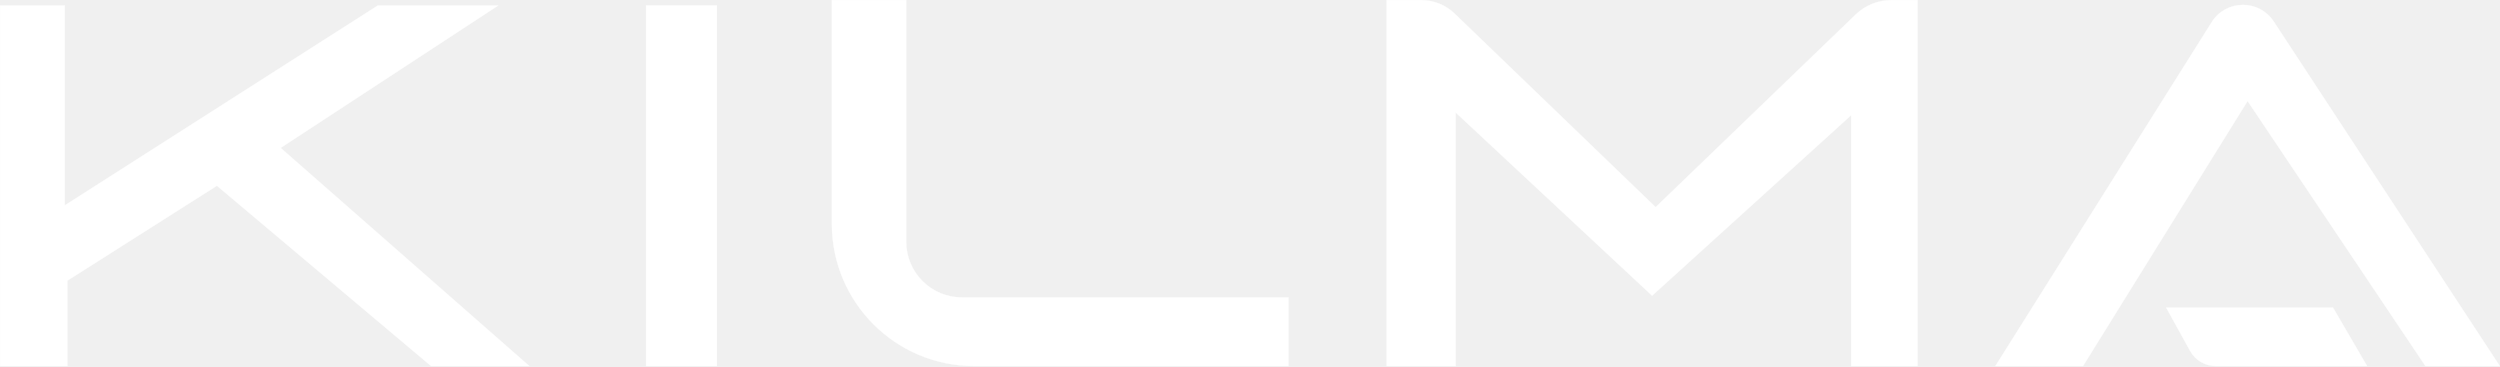
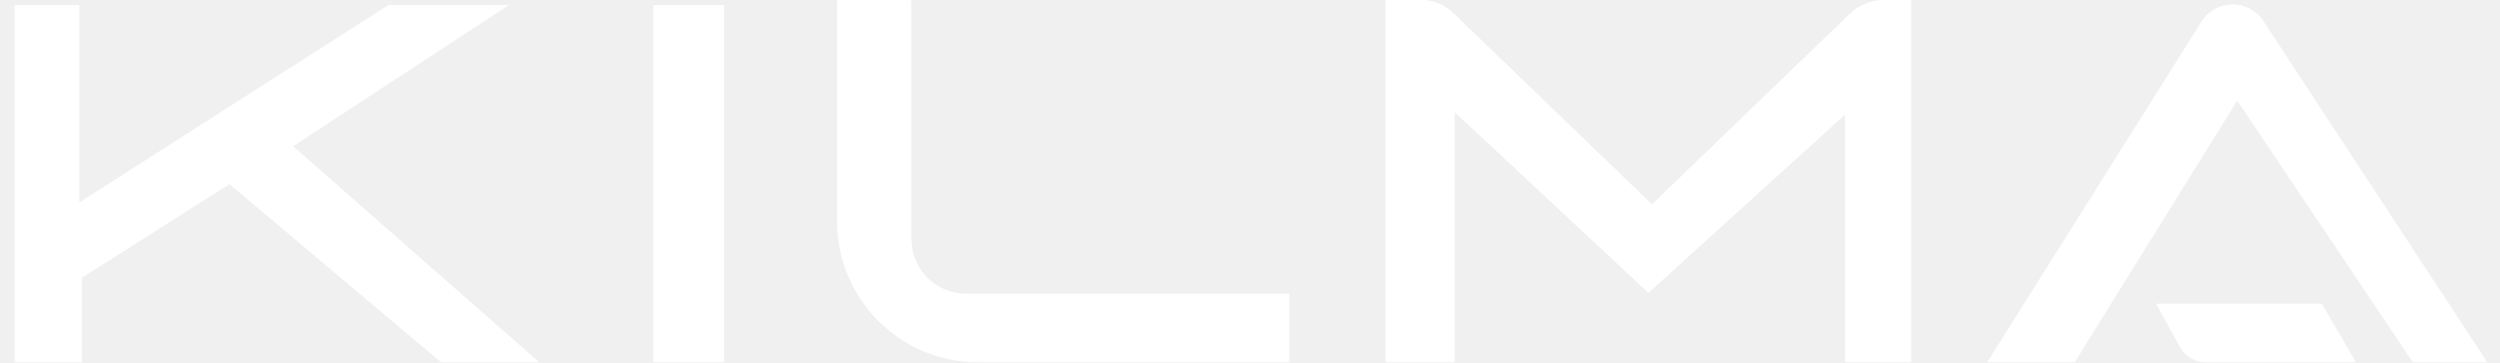
- <svg xmlns="http://www.w3.org/2000/svg" version="1.1" id="svg1" width="1282.46" height="187.821" viewBox="0 0 1282.459 187.821">
-   <defs id="defs1" />
-   <g id="g1" transform="translate(-17.72777,-48.22851)">
-     <g id="group-R5" transform="translate(17.79443,48.29917)">
-       <path id="path2" d="m 8333.62,1054.55 h 641.7 l 131.06,-224.679 h -582.32 c -40.84,0 -78.46,22.18 -98.22,57.918 l -92.22,166.761" style="fill:#ffffff;fill-opacity:1;fill-rule:nonzero;stroke:#ffffff" transform="matrix(0.1333333,0,0,-0.1333333,0,298.3333)" />
-       <path id="path3" d="m 7676.6,829.871 832.29,1323.019 c 54.97,87.38 181.91,88.59 238.54,2.28 L 9617.02,829.871 H 9331.06 L 8646.81,1849.45 8013.62,829.871 H 7676.6" style="fill:#ffffff;fill-opacity:1;fill-rule:nonzero;stroke:#ffffff" transform="matrix(0.1333333,0,0,-0.1333333,0,298.3333)" />
-       <path id="path4" d="M 5334.47,829.871 V 2237.53 h 132.74 c 48.07,0 94.26,-18.62 128.88,-51.96 l 773.27,-744.64 769.69,741.19 c 36.92,35.55 86.18,55.41 137.43,55.41 h 100.54 V 829.871 H 7121.7 V 1794.98 L 6355.74,1100.51 5600,1805.19 V 829.871 h -265.53" style="fill:#ffffff;fill-opacity:1;fill-rule:nonzero;stroke:#ffffff" transform="matrix(0.1333333,0,0,-0.1333333,0,298.3333)" />
-       <path id="path5" d="M 4956.6,829.871 H 3747.23 C 3445,829.871 3200,1074.88 3200,1377.11 v 860.42 h 285.96 v -929.36 c 0,-118.45 96.02,-214.47 214.47,-214.47 H 4956.6 V 829.871" style="fill:#ffffff;fill-opacity:1;fill-rule:nonzero;stroke:#ffffff" transform="matrix(0.1333333,0,0,-0.1333333,0,298.3333)" />
-       <path id="path6" d="M 2757.45,829.871 H 2485.11 V 2217.11 h 272.34 V 829.871" style="fill:#ffffff;fill-opacity:1;fill-rule:nonzero;stroke:#ffffff" transform="matrix(0.1333333,0,0,-0.1333333,0,298.3333)" />
-       <path id="path7" d="M 0,2217.11 V 829.871 h 258.723 v 328.509 l 575.32,365.11 823.827,-693.619 h 377.87 l -956.59,839.149 837.45,548.09 H 1453.62 L 248.512,1447.74 v 769.37 H 0" style="display:inline;fill:#ffffff;fill-opacity:1;fill-rule:nonzero;stroke:#ffffff" transform="matrix(0.1333333,0,0,-0.1333333,0,298.3333)" />
-       <path id="path8" d="M 131.777,74.672 102.785,161.18 73.789,74.672 Z M 142.695,41.48 H 62.871 L 49.668,2.082 H 7.461 L 79.531,209.172 H 126.328 L 198.391,2.082 H 155.898 L 142.695,41.48" style="display:none;fill:#3a59b0;fill-opacity:1;fill-rule:nonzero;stroke:#ffffff" transform="matrix(0.1333333,0,0,-0.1333333,0,298.3333)" />
-       <path id="path9" d="M 420.02,208.871 V 2.082 H 379.836 V 208.871 h 40.184" style="display:none;fill:#3a59b0;fill-opacity:1;fill-rule:nonzero;stroke:#ffffff" transform="matrix(0.1333333,0,0,-0.1333333,0,298.3333)" />
-       <path id="path10" d="m 879.246,7.41 c -11.199,4.93 -20.055,12.039 -26.558,21.328 -6.504,9.281 -9.856,20.242 -10.051,32.891 h 43.066 c 0.578,-8.5 3.496,-15.219 8.762,-20.148 5.262,-4.941 12.488,-7.41 21.68,-7.41 9.375,0 16.738,2.32 22.097,6.961 5.363,4.641 8.047,10.719 8.047,18.219 0,6.129 -1.824,11.172 -5.461,15.109 -3.64,3.961 -8.18,7.062 -13.629,9.34 -5.461,2.262 -12.98,4.781 -22.539,7.562 -13.019,3.938 -23.594,7.848 -31.73,11.699 -8.133,3.84 -15.125,9.668 -20.957,17.48 -5.84,7.797 -8.758,18.219 -8.758,31.258 0,12.242 2.969,22.91 8.906,31.992 5.926,9.079 14.246,16.039 24.969,20.891 10.723,4.84 22.969,7.246 36.75,7.246 20.672,0 37.469,-5.168 50.39,-15.539 12.918,-10.367 20.047,-24.848 21.387,-43.41 h -44.211 c -0.39,7.109 -3.301,12.992 -8.758,17.621 -5.449,4.641 -12.687,6.969 -21.679,6.969 -7.844,0 -14.114,-2.071 -18.801,-6.219 -4.695,-4.148 -7.039,-10.18 -7.039,-18.078 0,-5.531 1.766,-10.121 5.312,-13.774 3.543,-3.66 7.938,-6.617 13.211,-8.886 5.266,-2.274 12.676,-4.891 22.246,-7.852 13.02,-3.949 23.645,-7.91 31.875,-11.851 8.223,-3.957 15.305,-9.887 21.243,-17.778 5.925,-7.902 8.906,-18.27 8.906,-31.109 0,-11.062 -2.785,-21.332 -8.332,-30.812 C 974.035,21.629 965.898,14.07 955.188,8.441 944.465,2.82 931.738,0 917.004,0 903.027,0 890.441,2.469 879.246,7.41" style="display:none;fill:#231f20;fill-opacity:1;fill-rule:nonzero;stroke:#ffffff" transform="matrix(0.1333333,0,0,-0.1333333,0,298.3333)" />
-       <path id="path11" d="m 1251.76,45.48 c 9.19,5.629 16.37,13.68 21.53,24.148 5.17,10.461 7.76,22.609 7.76,36.441 0,13.821 -2.59,25.918 -7.76,36.289 -5.16,10.371 -12.34,18.321 -21.53,23.852 -9.18,5.527 -19.81,8.301 -31.87,8.301 -12.06,0 -22.73,-2.774 -32.01,-8.301 -9.29,-5.531 -16.51,-13.481 -21.68,-23.852 -5.16,-10.371 -7.74,-22.468 -7.74,-36.289 0,-13.832 2.58,-25.98 7.74,-36.441 5.17,-10.469 12.39,-18.52 21.68,-24.148 9.28,-5.629 19.95,-8.441 32.01,-8.441 12.06,0 22.69,2.812 31.87,8.441 z m -83.55,-31.852 c -15.69,9.082 -28.13,21.672 -37.32,37.77 -9.19,16.102 -13.78,34.32 -13.78,54.672 0,20.149 4.59,38.258 13.78,54.371 9.19,16.09 21.63,28.68 37.32,37.77 15.7,9.078 32.92,13.617 51.68,13.617 18.95,0 36.22,-4.539 51.83,-13.617 15.59,-9.09 27.94,-21.68 37.03,-37.77 9.09,-16.113 13.64,-34.222 13.64,-54.371 0,-20.351 -4.55,-38.57 -13.64,-54.672 -9.09,-16.098 -21.48,-28.688 -37.18,-37.77 C 1255.88,4.539 1238.65,0 1219.89,0 c -18.76,0 -35.98,4.539 -51.68,13.629" style="display:none;fill:#231f20;fill-opacity:1;fill-rule:nonzero;stroke:#ffffff" transform="matrix(0.1333333,0,0,-0.1333333,0,298.3333)" />
-       <path id="path12" d="m 1496.65,34.961 h 66.04 V 2.082 H 1456.47 V 208.871 h 40.18 V 34.961" style="display:none;fill:#231f20;fill-opacity:1;fill-rule:nonzero;stroke:#ffffff" transform="matrix(0.1333333,0,0,-0.1333333,0,298.3333)" />
-       <path id="path13" d="M 1732.09,208.871 V 80.891 c 0,-14.039 3.54,-24.742 10.62,-32.152 7.08,-7.406 17.04,-11.117 29.86,-11.117 13.02,0 23.07,3.711 30.15,11.117 7.08,7.41 10.62,18.113 10.62,32.152 V 208.871 h 40.48 V 81.18 c 0,-17.578 -3.69,-32.441 -11.06,-44.59 C 1835.39,24.441 1825.54,15.309 1813.19,9.191 1800.85,3.059 1787.11,0 1771.99,0 c -14.93,0 -28.46,3.059 -40.62,9.191 -12.16,6.117 -21.78,15.25 -28.85,27.398 -7.09,12.149 -10.63,27.012 -10.63,44.59 V 208.871 h 40.2" style="display:none;fill:#231f20;fill-opacity:1;fill-rule:nonzero;stroke:#ffffff" transform="matrix(0.1333333,0,0,-0.1333333,0,298.3333)" />
-       <path id="path14" d="m 2133.16,208.871 v -33.473 h -53.39 V 2.082 h -40.2 V 175.398 h -53.4 v 33.473 h 146.99" style="display:none;fill:#231f20;fill-opacity:1;fill-rule:nonzero;stroke:#ffffff" transform="matrix(0.1333333,0,0,-0.1333333,0,298.3333)" />
-       <path id="path15" d="M 2306.86,208.871 V 2.082 h -40.19 V 208.871 h 40.19" style="display:none;fill:#231f20;fill-opacity:1;fill-rule:nonzero;stroke:#ffffff" transform="matrix(0.1333333,0,0,-0.1333333,0,298.3333)" />
-       <path id="path16" d="m 2575.59,45.48 c 9.19,5.629 16.36,13.68 21.53,24.148 5.17,10.461 7.75,22.609 7.75,36.441 0,13.821 -2.58,25.918 -7.75,36.289 -5.17,10.371 -12.34,18.321 -21.53,23.852 -9.18,5.527 -19.81,8.301 -31.87,8.301 -12.06,0 -22.73,-2.774 -32.01,-8.301 -9.29,-5.531 -16.51,-13.481 -21.68,-23.852 -5.17,-10.371 -7.74,-22.468 -7.74,-36.289 0,-13.832 2.57,-25.98 7.74,-36.441 5.17,-10.469 12.39,-18.52 21.68,-24.148 9.28,-5.629 19.95,-8.441 32.01,-8.441 12.06,0 22.69,2.812 31.87,8.441 z m -83.55,-31.852 c -15.69,9.082 -28.13,21.672 -37.32,37.77 -9.19,16.102 -13.78,34.32 -13.78,54.672 0,20.149 4.59,38.258 13.78,54.371 9.19,16.09 21.63,28.68 37.32,37.77 15.69,9.078 32.92,13.617 51.68,13.617 18.95,0 36.22,-4.539 51.83,-13.617 15.59,-9.09 27.94,-21.68 37.03,-37.77 9.09,-16.113 13.64,-34.222 13.64,-54.371 0,-20.351 -4.55,-38.57 -13.64,-54.672 C 2623.49,35.301 2611.09,22.711 2595.4,13.629 2579.71,4.539 2562.48,0 2543.72,0 c -18.76,0 -35.99,4.539 -51.68,13.629" style="display:none;fill:#231f20;fill-opacity:1;fill-rule:nonzero;stroke:#ffffff" transform="matrix(0.1333333,0,0,-0.1333333,0,298.3333)" />
-       <path id="path17" d="m 2951.69,2.082 h -40.2 L 2820.48,143.988 V 2.082 h -40.19 V 209.172 h 40.19 L 2911.49,66.961 V 209.172 h 40.2 V 2.082" style="display:none;fill:#231f20;fill-opacity:1;fill-rule:nonzero;stroke:#ffffff" transform="matrix(0.1333333,0,0,-0.1333333,0,298.3333)" />
-       <path id="path18" d="m 3126.97,7.41 c -11.2,4.93 -20.06,12.039 -26.56,21.328 -6.5,9.281 -9.85,20.242 -10.05,32.891 h 43.07 c 0.57,-8.5 3.49,-15.219 8.76,-20.148 5.26,-4.941 12.49,-7.41 21.68,-7.41 9.37,0 16.74,2.32 22.1,6.961 5.36,4.641 8.04,10.719 8.04,18.219 0,6.129 -1.82,11.172 -5.46,15.109 -3.64,3.961 -8.18,7.062 -13.63,9.34 -5.46,2.262 -12.98,4.781 -22.54,7.562 -13.01,3.938 -23.59,7.848 -31.73,11.699 -8.13,3.84 -15.12,9.668 -20.95,17.48 -5.84,7.797 -8.76,18.219 -8.76,31.258 0,12.242 2.97,22.91 8.9,31.992 5.93,9.079 14.25,16.039 24.97,20.891 10.73,4.84 22.97,7.246 36.75,7.246 20.68,0 37.47,-5.168 50.39,-15.539 12.92,-10.367 20.05,-24.848 21.39,-43.41 h -44.21 c -0.39,7.109 -3.3,12.992 -8.76,17.621 -5.45,4.641 -12.68,6.969 -21.68,6.969 -7.84,0 -14.11,-2.071 -18.8,-6.219 -4.69,-4.148 -7.04,-10.18 -7.04,-18.078 0,-5.531 1.77,-10.121 5.31,-13.774 3.55,-3.66 7.94,-6.617 13.22,-8.886 5.26,-2.274 12.67,-4.891 22.24,-7.852 13.02,-3.949 23.65,-7.91 31.88,-11.851 8.22,-3.957 15.3,-9.887 21.24,-17.778 5.93,-7.902 8.9,-18.27 8.9,-31.109 0,-11.062 -2.78,-21.332 -8.33,-30.812 -5.55,-9.48 -13.69,-17.039 -24.4,-22.668 C 3192.19,2.82 3179.46,0 3164.73,0 c -13.98,0 -26.57,2.469 -37.76,7.41" style="display:none;fill:#231f20;fill-opacity:1;fill-rule:nonzero;stroke:#ffffff" transform="matrix(0.1333333,0,0,-0.1333333,0,298.3333)" />
-       <path id="path19" d="m 3374.45,6.961 c -4.69,4.641 -7.03,10.418 -7.03,17.328 0,6.922 2.34,12.691 7.03,17.34 4.69,4.641 10.67,6.961 17.94,6.961 7.08,0 12.92,-2.32 17.52,-6.961 4.59,-4.648 6.89,-10.418 6.89,-17.34 0,-6.91 -2.3,-12.688 -6.89,-17.328 C 3405.31,2.32 3399.47,0 3392.39,0 c -7.27,0 -13.25,2.32 -17.94,6.961" style="display:none;fill:#231f20;fill-opacity:1;fill-rule:nonzero;stroke:#ffffff" transform="matrix(0.1333333,0,0,-0.1333333,0,298.3333)" />
-       <path id="path20" d="m 3938.74,34.961 h 66.04 V 2.082 H 3898.55 V 208.871 h 40.19 V 34.961" style="display:none;fill:#231f20;fill-opacity:1;fill-rule:nonzero;stroke:#ffffff" transform="matrix(0.1333333,0,0,-0.1333333,0,298.3333)" />
-       <path id="path21" d="M 4174.74,208.871 V 2.082 h -40.19 V 208.871 h 40.19" style="display:none;fill:#231f20;fill-opacity:1;fill-rule:nonzero;stroke:#ffffff" transform="matrix(0.1333333,0,0,-0.1333333,0,298.3333)" />
-       <path id="path22" d="M 4537.07,208.871 V 2.082 h -40.19 V 136.582 L 4443.18,2.082 h -30.43 L 4358.77,136.582 V 2.082 h -40.19 V 208.871 h 45.65 l 63.74,-153.769 63.73,153.769 h 45.37" style="display:none;fill:#231f20;fill-opacity:1;fill-rule:nonzero;stroke:#ffffff" transform="matrix(0.1333333,0,0,-0.1333333,0,298.3333)" />
-       <path id="path23" d="M 4721.09,208.871 V 2.082 h -40.18 V 208.871 h 40.18" style="display:none;fill:#231f20;fill-opacity:1;fill-rule:nonzero;stroke:#ffffff" transform="matrix(0.1333333,0,0,-0.1333333,0,298.3333)" />
-       <path id="path24" d="m 5001.31,208.871 v -33.473 h -53.4 V 2.082 h -40.19 V 175.398 h -53.4 v 33.473 h 146.99" style="display:none;fill:#231f20;fill-opacity:1;fill-rule:nonzero;stroke:#ffffff" transform="matrix(0.1333333,0,0,-0.1333333,0,298.3333)" />
-       <path id="path25" d="m 5175.01,34.961 h 66.04 V 2.082 H 5134.82 V 208.871 h 40.19 V 34.961" style="display:none;fill:#231f20;fill-opacity:1;fill-rule:nonzero;stroke:#ffffff" transform="matrix(0.1333333,0,0,-0.1333333,0,298.3333)" />
-       <path id="path26" d="m 5411.01,175.398 v -51.847 h 67.47 V 90.66 h -67.47 V 35.852 h 76.08 V 2.082 H 5370.82 V 209.172 h 116.27 v -33.774 h -76.08" style="display:none;fill:#231f20;fill-opacity:1;fill-rule:nonzero;stroke:#ffffff" transform="matrix(0.1333333,0,0,-0.1333333,0,298.3333)" />
-       <path id="path27" d="m 5659.21,7.41 c -11.2,4.93 -20.06,12.039 -26.56,21.328 -6.51,9.281 -9.86,20.242 -10.05,32.891 h 43.06 c 0.58,-8.5 3.5,-15.219 8.76,-20.148 5.27,-4.941 12.49,-7.41 21.68,-7.41 9.38,0 16.74,2.32 22.1,6.961 5.37,4.641 8.05,10.719 8.05,18.219 0,6.129 -1.83,11.172 -5.46,15.109 -3.64,3.961 -8.18,7.062 -13.63,9.34 -5.46,2.262 -12.98,4.781 -22.54,7.562 -13.02,3.938 -23.59,7.848 -31.73,11.699 -8.13,3.84 -15.13,9.668 -20.96,17.48 -5.84,7.797 -8.76,18.219 -8.76,31.258 0,12.242 2.97,22.91 8.91,31.992 5.93,9.079 14.25,16.039 24.97,20.891 10.72,4.84 22.97,7.246 36.75,7.246 20.67,0 37.47,-5.168 50.39,-15.539 12.92,-10.367 20.05,-24.848 21.39,-43.41 h -44.21 c -0.39,7.109 -3.3,12.992 -8.76,17.621 -5.45,4.641 -12.69,6.969 -21.68,6.969 -7.84,0 -14.11,-2.071 -18.8,-6.219 -4.7,-4.148 -7.04,-10.18 -7.04,-18.078 0,-5.531 1.77,-10.121 5.31,-13.774 3.55,-3.66 7.94,-6.617 13.21,-8.886 5.27,-2.274 12.68,-4.891 22.25,-7.852 13.02,-3.949 23.64,-7.91 31.87,-11.851 8.23,-3.957 15.31,-9.887 21.25,-17.778 5.92,-7.902 8.9,-18.27 8.9,-31.109 0,-11.062 -2.78,-21.332 -8.33,-30.812 -5.56,-9.48 -13.69,-17.039 -24.4,-22.668 C 5724.42,2.82 5711.7,0 5696.96,0 c -13.97,0 -26.56,2.469 -37.75,7.41" style="display:none;fill:#231f20;fill-opacity:1;fill-rule:nonzero;stroke:#ffffff" transform="matrix(0.1333333,0,0,-0.1333333,0,298.3333)" />
-       <path id="path28" d="m 5938.28,7.41 c -11.2,4.93 -20.06,12.039 -26.56,21.328 -6.5,9.281 -9.85,20.242 -10.05,32.891 h 43.07 c 0.57,-8.5 3.49,-15.219 8.76,-20.148 5.26,-4.941 12.49,-7.41 21.68,-7.41 9.37,0 16.73,2.32 22.1,6.961 5.36,4.641 8.04,10.719 8.04,18.219 0,6.129 -1.82,11.172 -5.46,15.109 -3.64,3.961 -8.18,7.062 -13.63,9.34 -5.46,2.262 -12.98,4.781 -22.54,7.562 -13.02,3.938 -23.59,7.848 -31.73,11.699 -8.13,3.84 -15.12,9.668 -20.95,17.48 -5.84,7.797 -8.76,18.219 -8.76,31.258 0,12.242 2.97,22.91 8.9,31.992 5.93,9.079 14.25,16.039 24.97,20.891 10.73,4.84 22.97,7.246 36.75,7.246 20.68,0 37.47,-5.168 50.39,-15.539 12.92,-10.367 20.05,-24.848 21.39,-43.41 h -44.21 c -0.39,7.109 -3.3,12.992 -8.76,17.621 -5.45,4.641 -12.69,6.969 -21.68,6.969 -7.84,0 -14.11,-2.071 -18.8,-6.219 -4.7,-4.148 -7.04,-10.18 -7.04,-18.078 0,-5.531 1.77,-10.121 5.31,-13.774 3.55,-3.66 7.94,-6.617 13.22,-8.886 5.26,-2.274 12.67,-4.891 22.24,-7.852 13.02,-3.949 23.64,-7.91 31.88,-11.851 8.22,-3.957 15.3,-9.887 21.24,-17.778 5.93,-7.902 8.9,-18.27 8.9,-31.109 0,-11.062 -2.78,-21.332 -8.33,-30.812 -5.55,-9.48 -13.69,-17.039 -24.4,-22.668 C 6003.5,2.82 5990.77,0 5976.04,0 c -13.98,0 -26.57,2.469 -37.76,7.41" style="display:none;fill:#231f20;fill-opacity:1;fill-rule:nonzero;stroke:#ffffff" transform="matrix(0.1333333,0,0,-0.1333333,0,298.3333)" />
-       <path id="path29" d="m 6627.74,122.809 c 5.37,5.222 8.04,12.589 8.04,22.07 0,20.152 -10.91,30.211 -32.72,30.211 h -31.88 v -60.129 h 31.88 c 11.09,0 19.32,2.621 24.68,7.848 z m 41.78,-9.039 c -5.08,-9.68 -13.02,-17.481 -23.83,-23.399 -10.82,-5.93 -24.45,-8.902 -40.91,-8.902 h -33.6 V 2.082 H 6531 V 208.871 h 73.78 c 15.5,0 28.71,-2.762 39.62,-8.293 10.91,-5.527 19.09,-13.137 24.55,-22.808 5.45,-9.692 8.18,-20.641 8.18,-32.891 0,-11.059 -2.54,-21.438 -7.61,-31.109" style="display:none;fill:#231f20;fill-opacity:1;fill-rule:nonzero;stroke:#ffffff" transform="matrix(0.1333333,0,0,-0.1333333,0,298.3333)" />
-       <path id="path30" d="m 6934.66,45.48 c 9.19,5.629 16.37,13.68 21.53,24.148 5.17,10.461 7.76,22.609 7.76,36.441 0,13.821 -2.59,25.918 -7.76,36.289 -5.16,10.371 -12.34,18.321 -21.53,23.852 -9.18,5.527 -19.81,8.301 -31.87,8.301 -12.06,0 -22.73,-2.774 -32.01,-8.301 -9.29,-5.531 -16.51,-13.481 -21.68,-23.852 -5.16,-10.371 -7.74,-22.468 -7.74,-36.289 0,-13.832 2.58,-25.98 7.74,-36.441 5.17,-10.469 12.39,-18.52 21.68,-24.148 9.28,-5.629 19.95,-8.441 32.01,-8.441 12.06,0 22.69,2.812 31.87,8.441 z m -83.55,-31.852 c -15.69,9.082 -28.13,21.672 -37.32,37.77 -9.19,16.102 -13.78,34.32 -13.78,54.672 0,20.149 4.59,38.258 13.78,54.371 9.19,16.09 21.63,28.68 37.32,37.77 15.7,9.078 32.92,13.617 51.68,13.617 18.95,0 36.22,-4.539 51.83,-13.617 15.6,-9.09 27.94,-21.68 37.03,-37.77 9.09,-16.113 13.64,-34.222 13.64,-54.371 0,-20.351 -4.55,-38.57 -13.64,-54.672 -9.09,-16.098 -21.48,-28.688 -37.18,-37.77 C 6938.78,4.539 6921.55,0 6902.79,0 c -18.76,0 -35.98,4.539 -51.68,13.629" style="display:none;fill:#231f20;fill-opacity:1;fill-rule:nonzero;stroke:#ffffff" transform="matrix(0.1333333,0,0,-0.1333333,0,298.3333)" />
-       <path id="path31" d="m 7170.8,7.41 c -11.2,4.93 -20.06,12.039 -26.56,21.328 -6.51,9.281 -9.85,20.242 -10.05,32.891 h 43.07 c 0.57,-8.5 3.49,-15.219 8.76,-20.148 5.26,-4.941 12.49,-7.41 21.68,-7.41 9.37,0 16.73,2.32 22.1,6.961 5.36,4.641 8.04,10.719 8.04,18.219 0,6.129 -1.82,11.172 -5.46,15.109 -3.64,3.961 -8.18,7.062 -13.63,9.34 -5.46,2.262 -12.98,4.781 -22.54,7.562 -13.02,3.938 -23.59,7.848 -31.73,11.699 -8.13,3.84 -15.12,9.668 -20.95,17.48 -5.84,7.797 -8.76,18.219 -8.76,31.258 0,12.242 2.96,22.91 8.9,31.992 5.93,9.079 14.25,16.039 24.97,20.891 10.73,4.84 22.97,7.246 36.75,7.246 20.68,0 37.47,-5.168 50.39,-15.539 12.92,-10.367 20.05,-24.848 21.39,-43.41 h -44.21 c -0.39,7.109 -3.3,12.992 -8.76,17.621 -5.45,4.641 -12.69,6.969 -21.68,6.969 -7.84,0 -14.11,-2.071 -18.8,-6.219 -4.7,-4.148 -7.04,-10.18 -7.04,-18.078 0,-5.531 1.77,-10.121 5.31,-13.774 3.55,-3.66 7.94,-6.617 13.22,-8.886 5.26,-2.274 12.67,-4.891 22.24,-7.852 13.02,-3.949 23.64,-7.91 31.88,-11.851 8.22,-3.957 15.3,-9.887 21.24,-17.778 5.92,-7.902 8.9,-18.27 8.9,-31.109 0,-11.062 -2.78,-21.332 -8.33,-30.812 -5.55,-9.48 -13.69,-17.039 -24.4,-22.668 C 7236.02,2.82 7223.29,0 7208.56,0 c -13.98,0 -26.57,2.469 -37.76,7.41" style="display:none;fill:#231f20;fill-opacity:1;fill-rule:nonzero;stroke:#ffffff" transform="matrix(0.1333333,0,0,-0.1333333,0,298.3333)" />
-       <path id="path32" d="m 7449.86,7.41 c -11.2,4.93 -20.05,12.039 -26.56,21.328 -6.5,9.281 -9.85,20.242 -10.05,32.891 h 43.07 c 0.58,-8.5 3.5,-15.219 8.76,-20.148 5.26,-4.941 12.49,-7.41 21.68,-7.41 9.37,0 16.74,2.32 22.1,6.961 5.36,4.641 8.04,10.719 8.04,18.219 0,6.129 -1.82,11.172 -5.45,15.109 -3.65,3.961 -8.19,7.062 -13.64,9.34 -5.46,2.262 -12.98,4.781 -22.54,7.562 -13.01,3.938 -23.59,7.848 -31.72,11.699 -8.14,3.84 -15.13,9.668 -20.96,17.48 -5.84,7.797 -8.76,18.219 -8.76,31.258 0,12.242 2.97,22.91 8.9,31.992 5.93,9.079 14.25,16.039 24.98,20.891 10.72,4.84 22.96,7.246 36.74,7.246 20.68,0 37.47,-5.168 50.39,-15.539 12.92,-10.367 20.05,-24.848 21.39,-43.41 h -44.21 c -0.39,7.109 -3.3,12.992 -8.76,17.621 -5.45,4.641 -12.68,6.969 -21.68,6.969 -7.84,0 -14.11,-2.071 -18.8,-6.219 -4.69,-4.148 -7.04,-10.18 -7.04,-18.078 0,-5.531 1.77,-10.121 5.32,-13.774 3.54,-3.66 7.93,-6.617 13.21,-8.886 5.26,-2.274 12.67,-4.891 22.24,-7.852 13.02,-3.949 23.65,-7.91 31.88,-11.851 8.22,-3.957 15.3,-9.887 21.24,-17.778 5.93,-7.902 8.91,-18.27 8.91,-31.109 0,-11.062 -2.79,-21.332 -8.33,-30.812 -5.56,-9.48 -13.7,-17.039 -24.41,-22.668 C 7515.08,2.82 7502.35,0 7487.62,0 c -13.98,0 -26.56,2.469 -37.76,7.41" style="display:none;fill:#231f20;fill-opacity:1;fill-rule:nonzero;stroke:#ffffff" transform="matrix(0.1333333,0,0,-0.1333333,0,298.3333)" />
-       <path id="path33" d="M 7737.68,208.871 V 2.082 h -40.19 V 208.871 h 40.19" style="display:none;fill:#231f20;fill-opacity:1;fill-rule:nonzero;stroke:#ffffff" transform="matrix(0.1333333,0,0,-0.1333333,0,298.3333)" />
-       <path id="path34" d="m 7985.02,42.961 c 5.46,4.738 8.18,11.449 8.18,20.141 0,8.898 -2.87,15.859 -8.61,20.887 -5.74,5.043 -13.5,7.562 -23.25,7.562 h -39.63 V 35.852 h 40.49 c 9.75,0 17.36,2.367 22.82,7.109 z m -63.31,80.59 h 36.76 c 9.56,0 16.93,2.219 22.1,6.66 5.17,4.449 7.75,10.82 7.75,19.109 0,8.301 -2.58,14.719 -7.75,19.262 -5.17,4.539 -12.54,6.816 -22.1,6.816 h -36.76 z m 101.36,-32.891 c 7.26,-9.48 10.91,-20.34 10.91,-32.59 0,-11.059 -2.64,-20.789 -7.91,-29.191 -5.26,-8.391 -12.87,-14.957 -22.82,-19.687 -9.95,-4.75 -21.73,-7.109 -35.31,-7.109 h -86.42 V 208.871 h 82.69 c 13.58,0 25.3,-2.269 35.17,-6.812 9.85,-4.539 17.32,-10.86 22.39,-18.957 5.07,-8.102 7.61,-17.282 7.61,-27.563 0,-12.051 -3.12,-22.117 -9.33,-30.207 -6.22,-8.113 -14.5,-13.832 -24.83,-17.191 11.28,-2.18 20.56,-8 27.85,-17.481" style="display:none;fill:#231f20;fill-opacity:1;fill-rule:nonzero;stroke:#ffffff" transform="matrix(0.1333333,0,0,-0.1333333,0,298.3333)" />
-       <path id="path35" d="M 8210.54,208.871 V 2.082 h -40.19 V 208.871 h 40.19" style="display:none;fill:#231f20;fill-opacity:1;fill-rule:nonzero;stroke:#ffffff" transform="matrix(0.1333333,0,0,-0.1333333,0,298.3333)" />
-       <path id="path36" d="m 8394.57,34.961 h 66.04 V 2.082 H 8354.39 V 208.871 h 40.18 V 34.961" style="display:none;fill:#231f20;fill-opacity:1;fill-rule:nonzero;stroke:#ffffff" transform="matrix(0.1333333,0,0,-0.1333333,0,298.3333)" />
-       <path id="path37" d="M 8630.57,208.871 V 2.082 h -40.19 V 208.871 h 40.19" style="display:none;fill:#231f20;fill-opacity:1;fill-rule:nonzero;stroke:#ffffff" transform="matrix(0.1333333,0,0,-0.1333333,0,298.3333)" />
-       <path id="path38" d="m 8910.78,208.871 v -33.473 h -53.4 V 2.082 h -40.19 V 175.398 h -53.4 v 33.473 h 146.99" style="display:none;fill:#231f20;fill-opacity:1;fill-rule:nonzero;stroke:#ffffff" transform="matrix(0.1333333,0,0,-0.1333333,0,298.3333)" />
-       <path id="path39" d="M 9084.47,208.871 V 2.082 h -40.18 V 208.871 h 40.18" style="display:none;fill:#231f20;fill-opacity:1;fill-rule:nonzero;stroke:#ffffff" transform="matrix(0.1333333,0,0,-0.1333333,0,298.3333)" />
-       <path id="path40" d="m 9268.52,175.398 v -51.847 h 67.47 V 90.66 h -67.47 V 35.852 h 76.08 V 2.082 H 9228.33 V 209.172 h 116.27 v -33.774 h -76.08" style="display:none;fill:#231f20;fill-opacity:1;fill-rule:nonzero;stroke:#ffffff" transform="matrix(0.1333333,0,0,-0.1333333,0,298.3333)" />
-       <path id="path41" d="m 9516.72,7.41 c -11.2,4.93 -20.06,12.039 -26.56,21.328 -6.51,9.281 -9.86,20.242 -10.05,32.891 h 43.06 c 0.58,-8.5 3.5,-15.219 8.76,-20.148 5.27,-4.941 12.49,-7.41 21.68,-7.41 9.38,0 16.74,2.32 22.1,6.961 5.36,4.641 8.05,10.719 8.05,18.219 0,6.129 -1.83,11.172 -5.46,15.109 -3.64,3.961 -8.18,7.062 -13.63,9.34 -5.46,2.262 -12.98,4.781 -22.54,7.562 -13.02,3.938 -23.59,7.848 -31.73,11.699 -8.13,3.84 -15.13,9.668 -20.96,17.48 -5.84,7.797 -8.76,18.219 -8.76,31.258 0,12.242 2.97,22.91 8.91,31.992 5.93,9.079 14.25,16.039 24.97,20.891 10.72,4.84 22.97,7.246 36.75,7.246 20.67,0 37.47,-5.168 50.39,-15.539 12.92,-10.367 20.05,-24.848 21.39,-43.41 h -44.21 c -0.39,7.109 -3.3,12.992 -8.76,17.621 -5.45,4.641 -12.69,6.969 -21.68,6.969 -7.84,0 -14.11,-2.071 -18.8,-6.219 -4.7,-4.148 -7.04,-10.18 -7.04,-18.078 0,-5.531 1.77,-10.121 5.31,-13.774 3.55,-3.66 7.94,-6.617 13.21,-8.886 5.27,-2.274 12.68,-4.891 22.25,-7.852 13.02,-3.949 23.64,-7.91 31.87,-11.851 8.23,-3.957 15.31,-9.887 21.24,-17.778 5.93,-7.902 8.91,-18.27 8.91,-31.109 0,-11.062 -2.78,-21.332 -8.33,-30.812 -5.56,-9.48 -13.69,-17.039 -24.4,-22.668 C 9581.93,2.82 9569.21,0 9554.47,0 c -13.97,0 -26.56,2.469 -37.75,7.41" style="display:none;fill:#231f20;fill-opacity:1;fill-rule:nonzero;stroke:#ffffff" transform="matrix(0.1333333,0,0,-0.1333333,0,298.3333)" />
-       <path id="path42" d="m 9764.2,6.961 c -4.7,4.641 -7.03,10.418 -7.03,17.328 0,6.922 2.33,12.691 7.03,17.34 4.69,4.641 10.66,6.961 17.94,6.961 7.08,0 12.92,-2.32 17.52,-6.961 4.59,-4.648 6.88,-10.418 6.88,-17.34 0,-6.91 -2.29,-12.688 -6.88,-17.328 C 9795.06,2.32 9789.22,0 9782.14,0 c -7.28,0 -13.25,2.32 -17.94,6.961" style="display:none;fill:#231f20;fill-opacity:1;fill-rule:nonzero;stroke:#ffffff" transform="matrix(0.1333333,0,0,-0.1333333,0,298.3333)" />
+ <svg xmlns="http://www.w3.org/2000/svg" version="1.2" viewBox="0 0 1283 188" width="200" height="29">
+   <style>
+ 		.s0 { fill: #ffffff;stroke: #ffffff;stroke-width: .4 } 
+ 	</style>
+   <g id="g1">
+     <g id="group-R5">
+       <path id="path2" class="s0" d="m1111.75 157.73h85.52l17.47 29.95h-77.61c-5.44 0-10.46-2.96-13.09-7.72z" />
+       <path id="path3" class="s0" d="m1024.18 187.68l110.93-176.33c7.32-11.65 24.24-11.81 31.79-0.31l115.9 176.64h-38.12l-91.19-135.89-84.39 135.89z" />
+       <path id="path4" class="s0" d="m712.03 187.68v-187.61h17.69c6.41 0 12.56 2.48 17.18 6.92l103.06 99.25 102.58-98.79c4.92-4.74 11.48-7.38 18.31-7.38h13.4v187.61h-34.02v-128.63l-102.09 92.56-100.72-93.92v129.99z" />
+       <path id="path5" class="s0" d="m661.67 187.68h-161.18c-40.28 0-72.94-32.66-72.94-72.94v-114.67h38.12v123.86c0 15.79 12.79 28.58 28.58 28.58h167.42z" />
+       <path id="path6" class="s0" d="m368.57 187.68h-36.3v-184.89h36.3z" />
+       <path id="path7" class="s0" d="m1.07 2.79v184.89h34.48v-43.79l76.68-48.66 109.79 92.45h50.36l-127.49-111.84 111.62-73.05h-61.71l-160.61 102.54v-102.54z" />
    </g>
  </g>
</svg>
